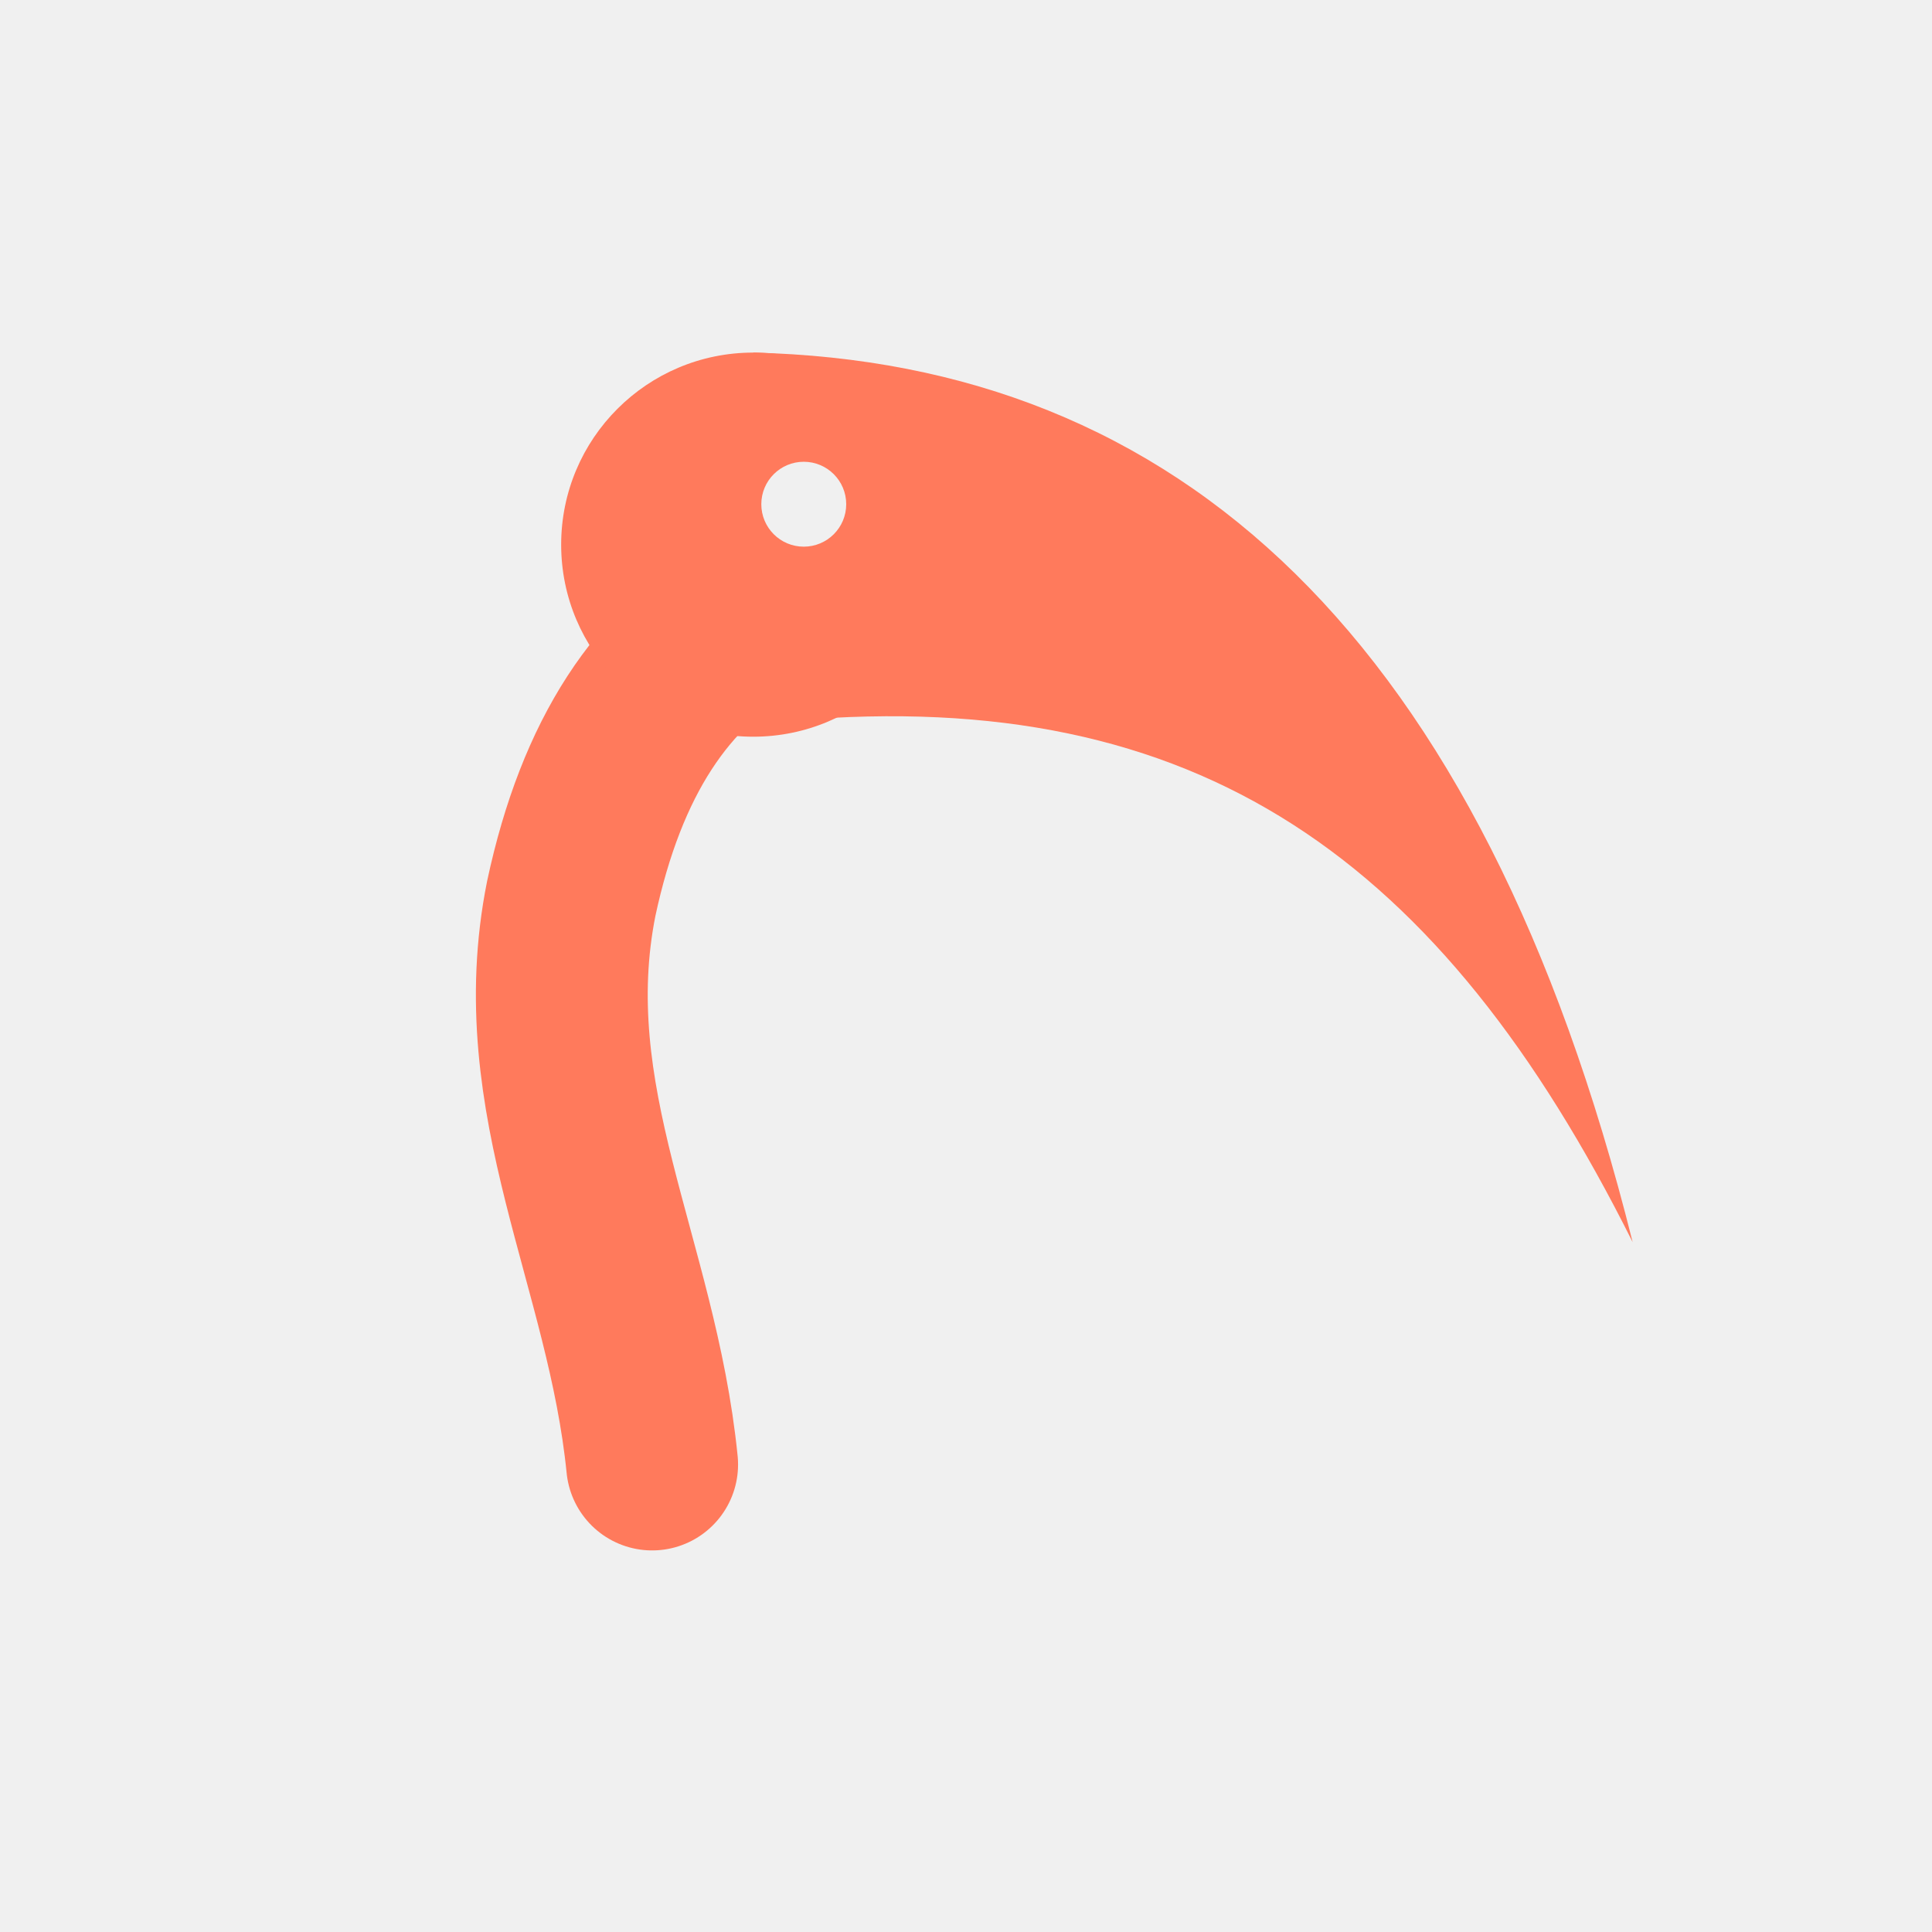
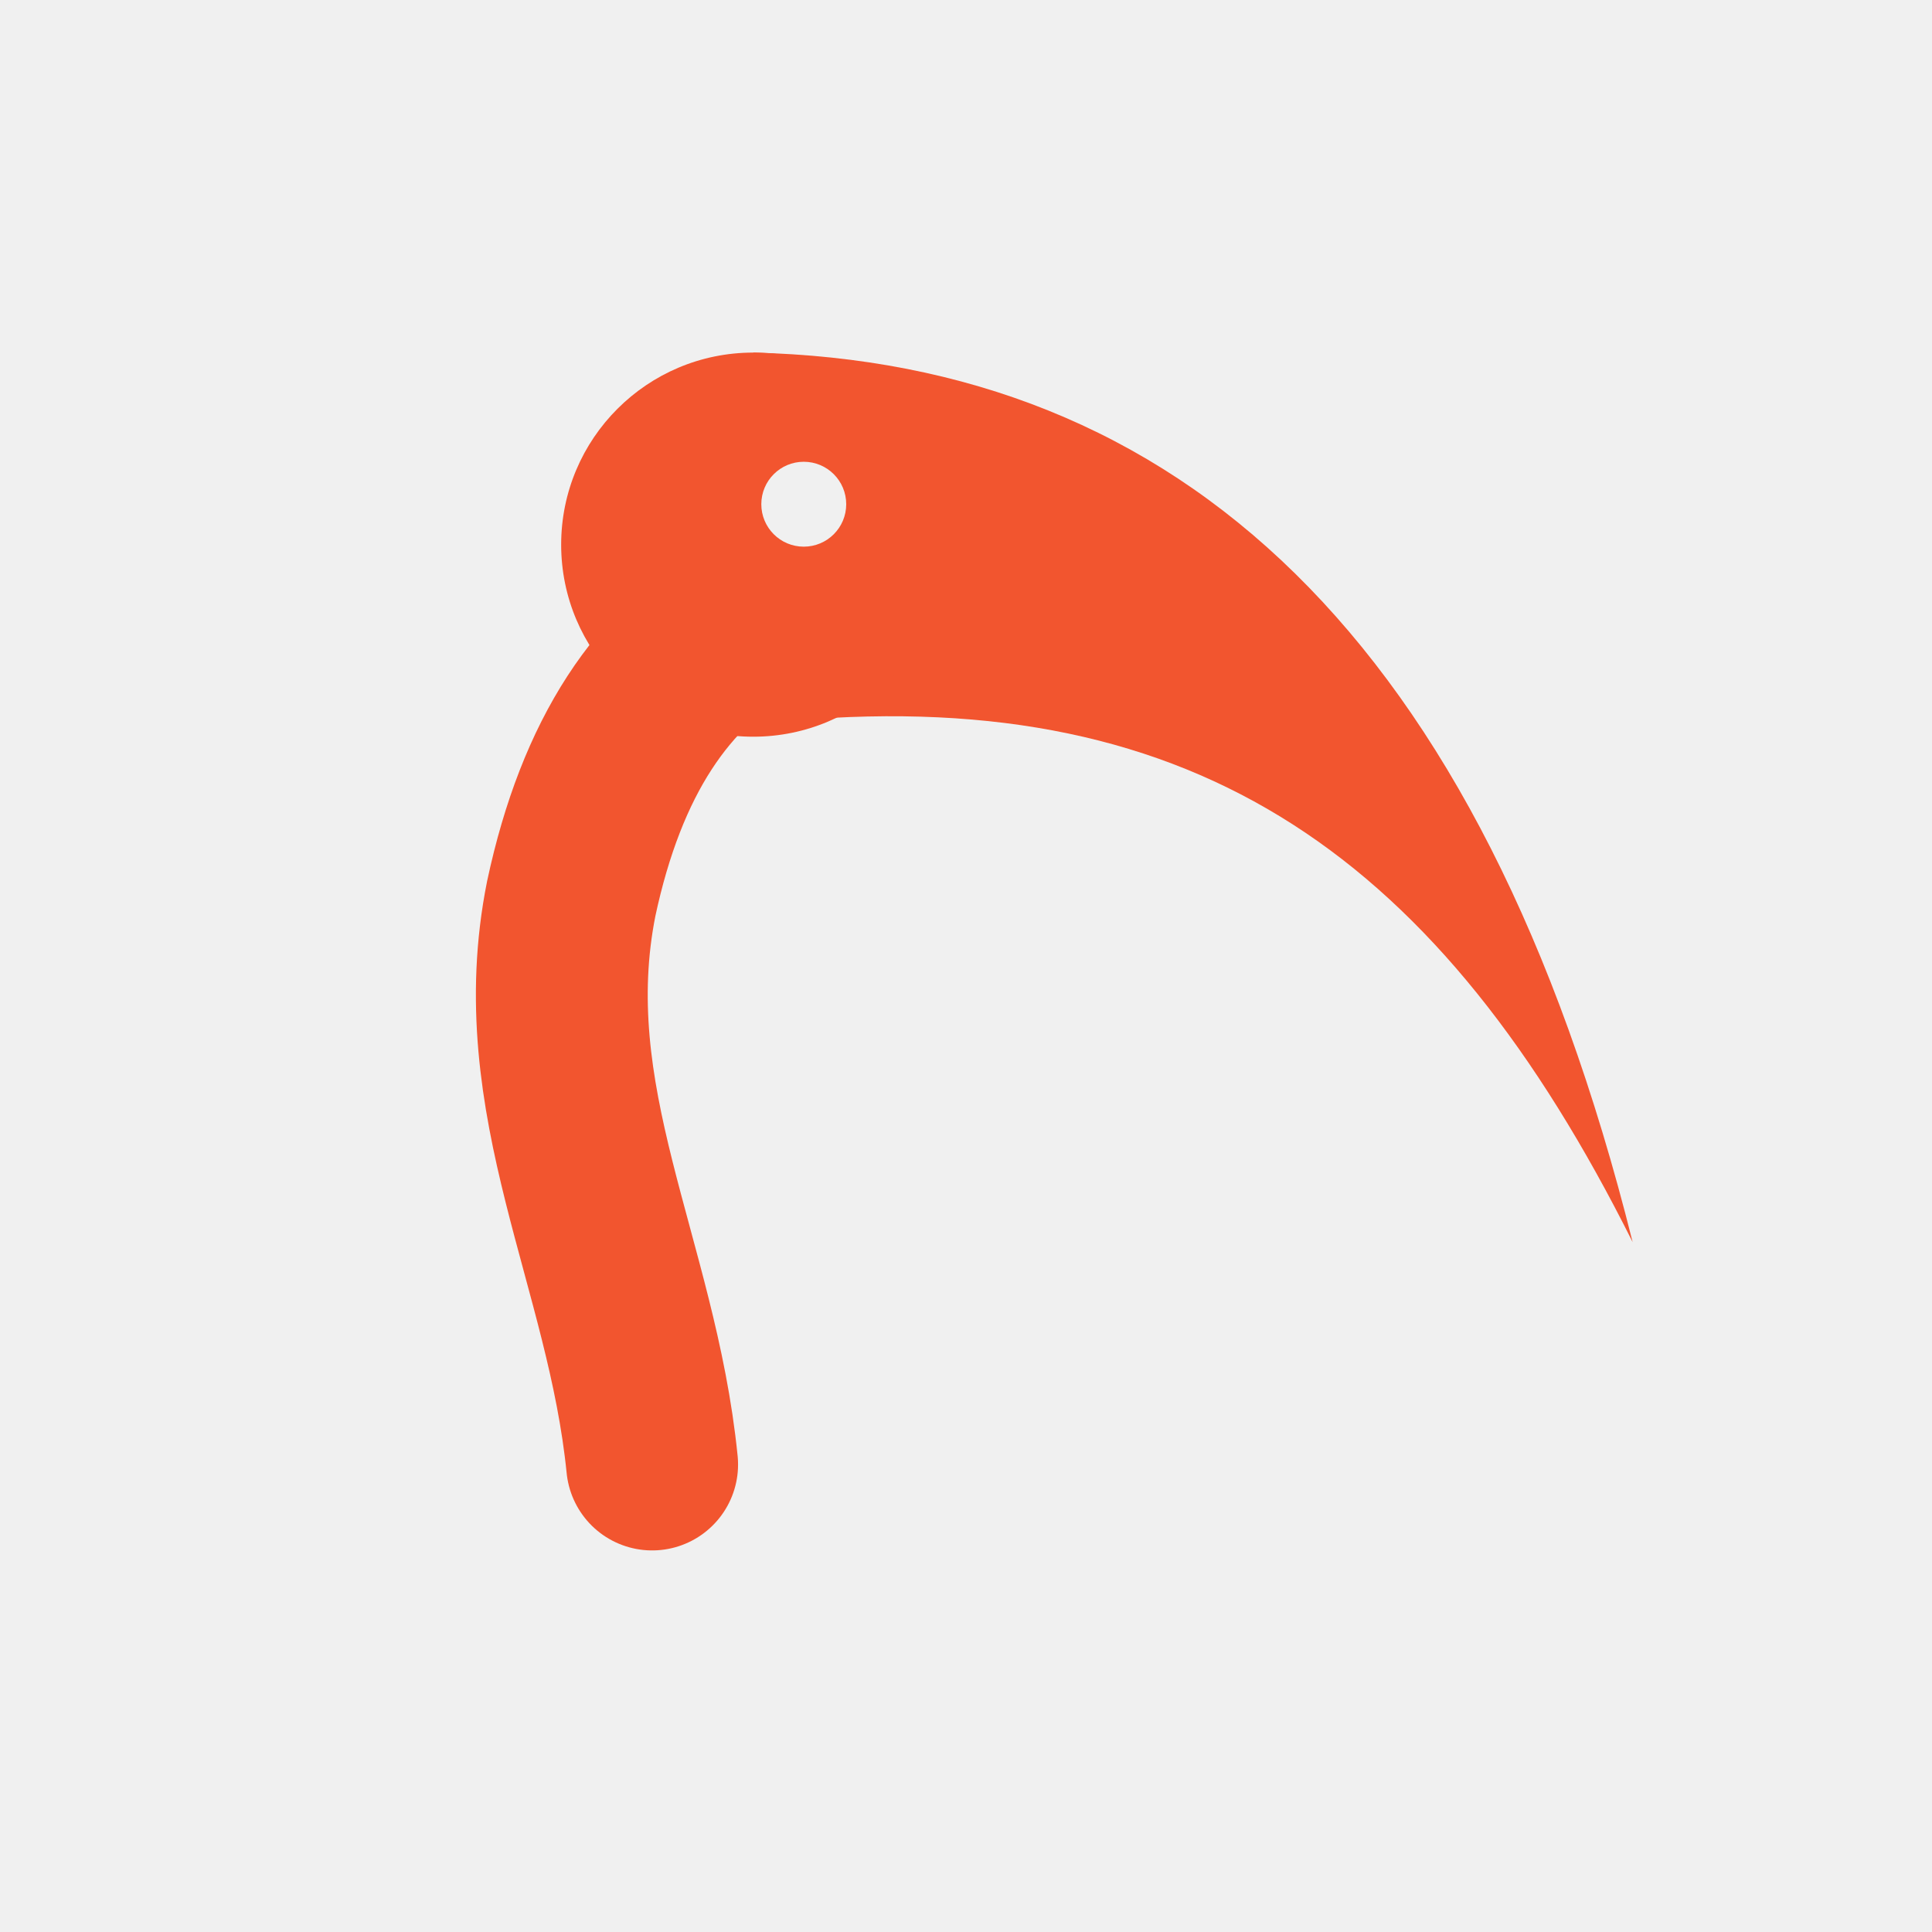
<svg xmlns="http://www.w3.org/2000/svg" width="1024" height="1024" viewBox="0 0 1024 1024">
  <defs>
    <mask id="igde" maskUnits="userSpaceOnUse" x="0" y="0" width="1024" height="1024">
      <rect width="1024" height="1024" fill="#fff" />
      <circle cx="426.011" cy="267.244" r="22.502" fill="#000" />
    </mask>
  </defs>
  <g mask="url(#igde)">
    <g transform="translate(-40.103 -81.002) scale(10.71527)">
      <g>
        <g>
-           <path d="M36 80C35 70 30 62 32 52 33.5 45 36.5 40.5 41 38" fill="none" stroke="#FF7A5C" stroke-width="8.5" stroke-linecap="round" />
-           <path d="M41 25C62 25.5 77 39 84.5 69 75 50 63 41.5 43 43.2z" fill="#FF7A5C" />
-           <circle cx="41" cy="34.5" r="9.5" fill="#FF7A5C" />
+           <path d="M36 80C35 70 30 62 32 52 33.5 45 36.5 40.5 41 38" fill="none" stroke="#F2552F" stroke-width="8.5" stroke-linecap="round" />
+           <path d="M41 25C62 25.5 77 39 84.5 69 75 50 63 41.5 43 43.2z" fill="#F2552F" />
+           <circle cx="41" cy="34.5" r="9.5" fill="#F2552F" />
        </g>
      </g>
    </g>
  </g>
</svg>
